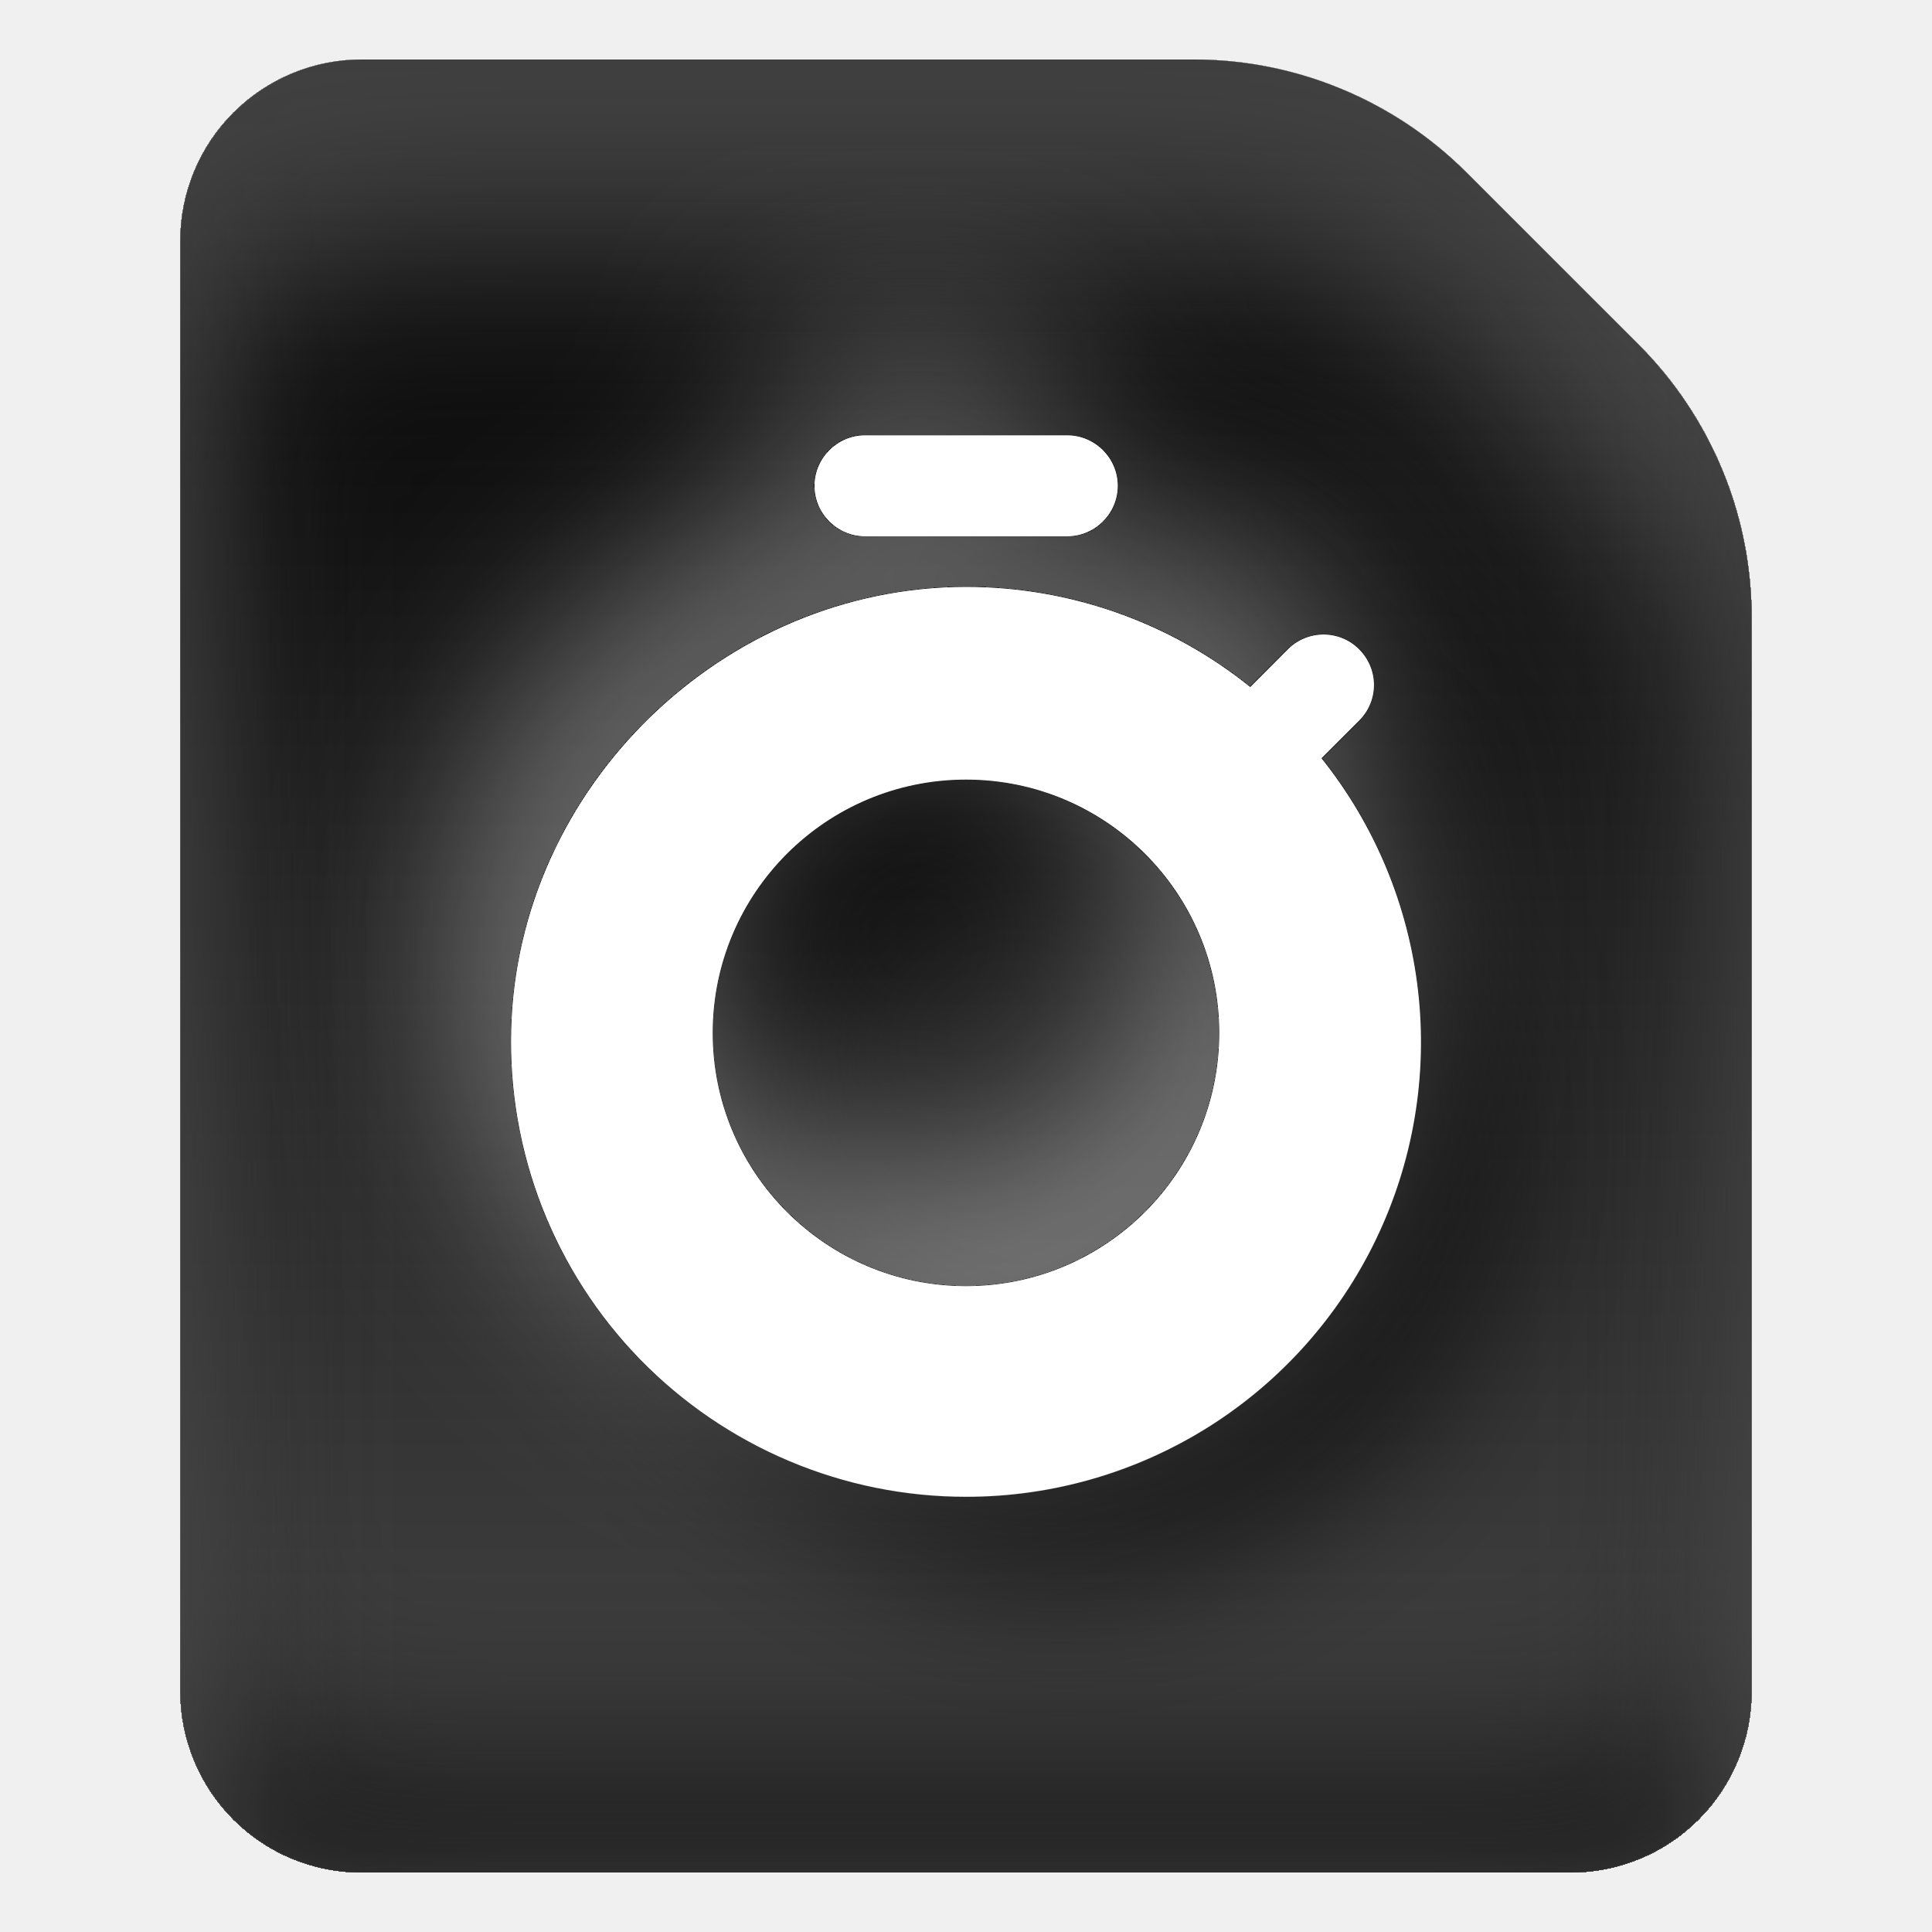
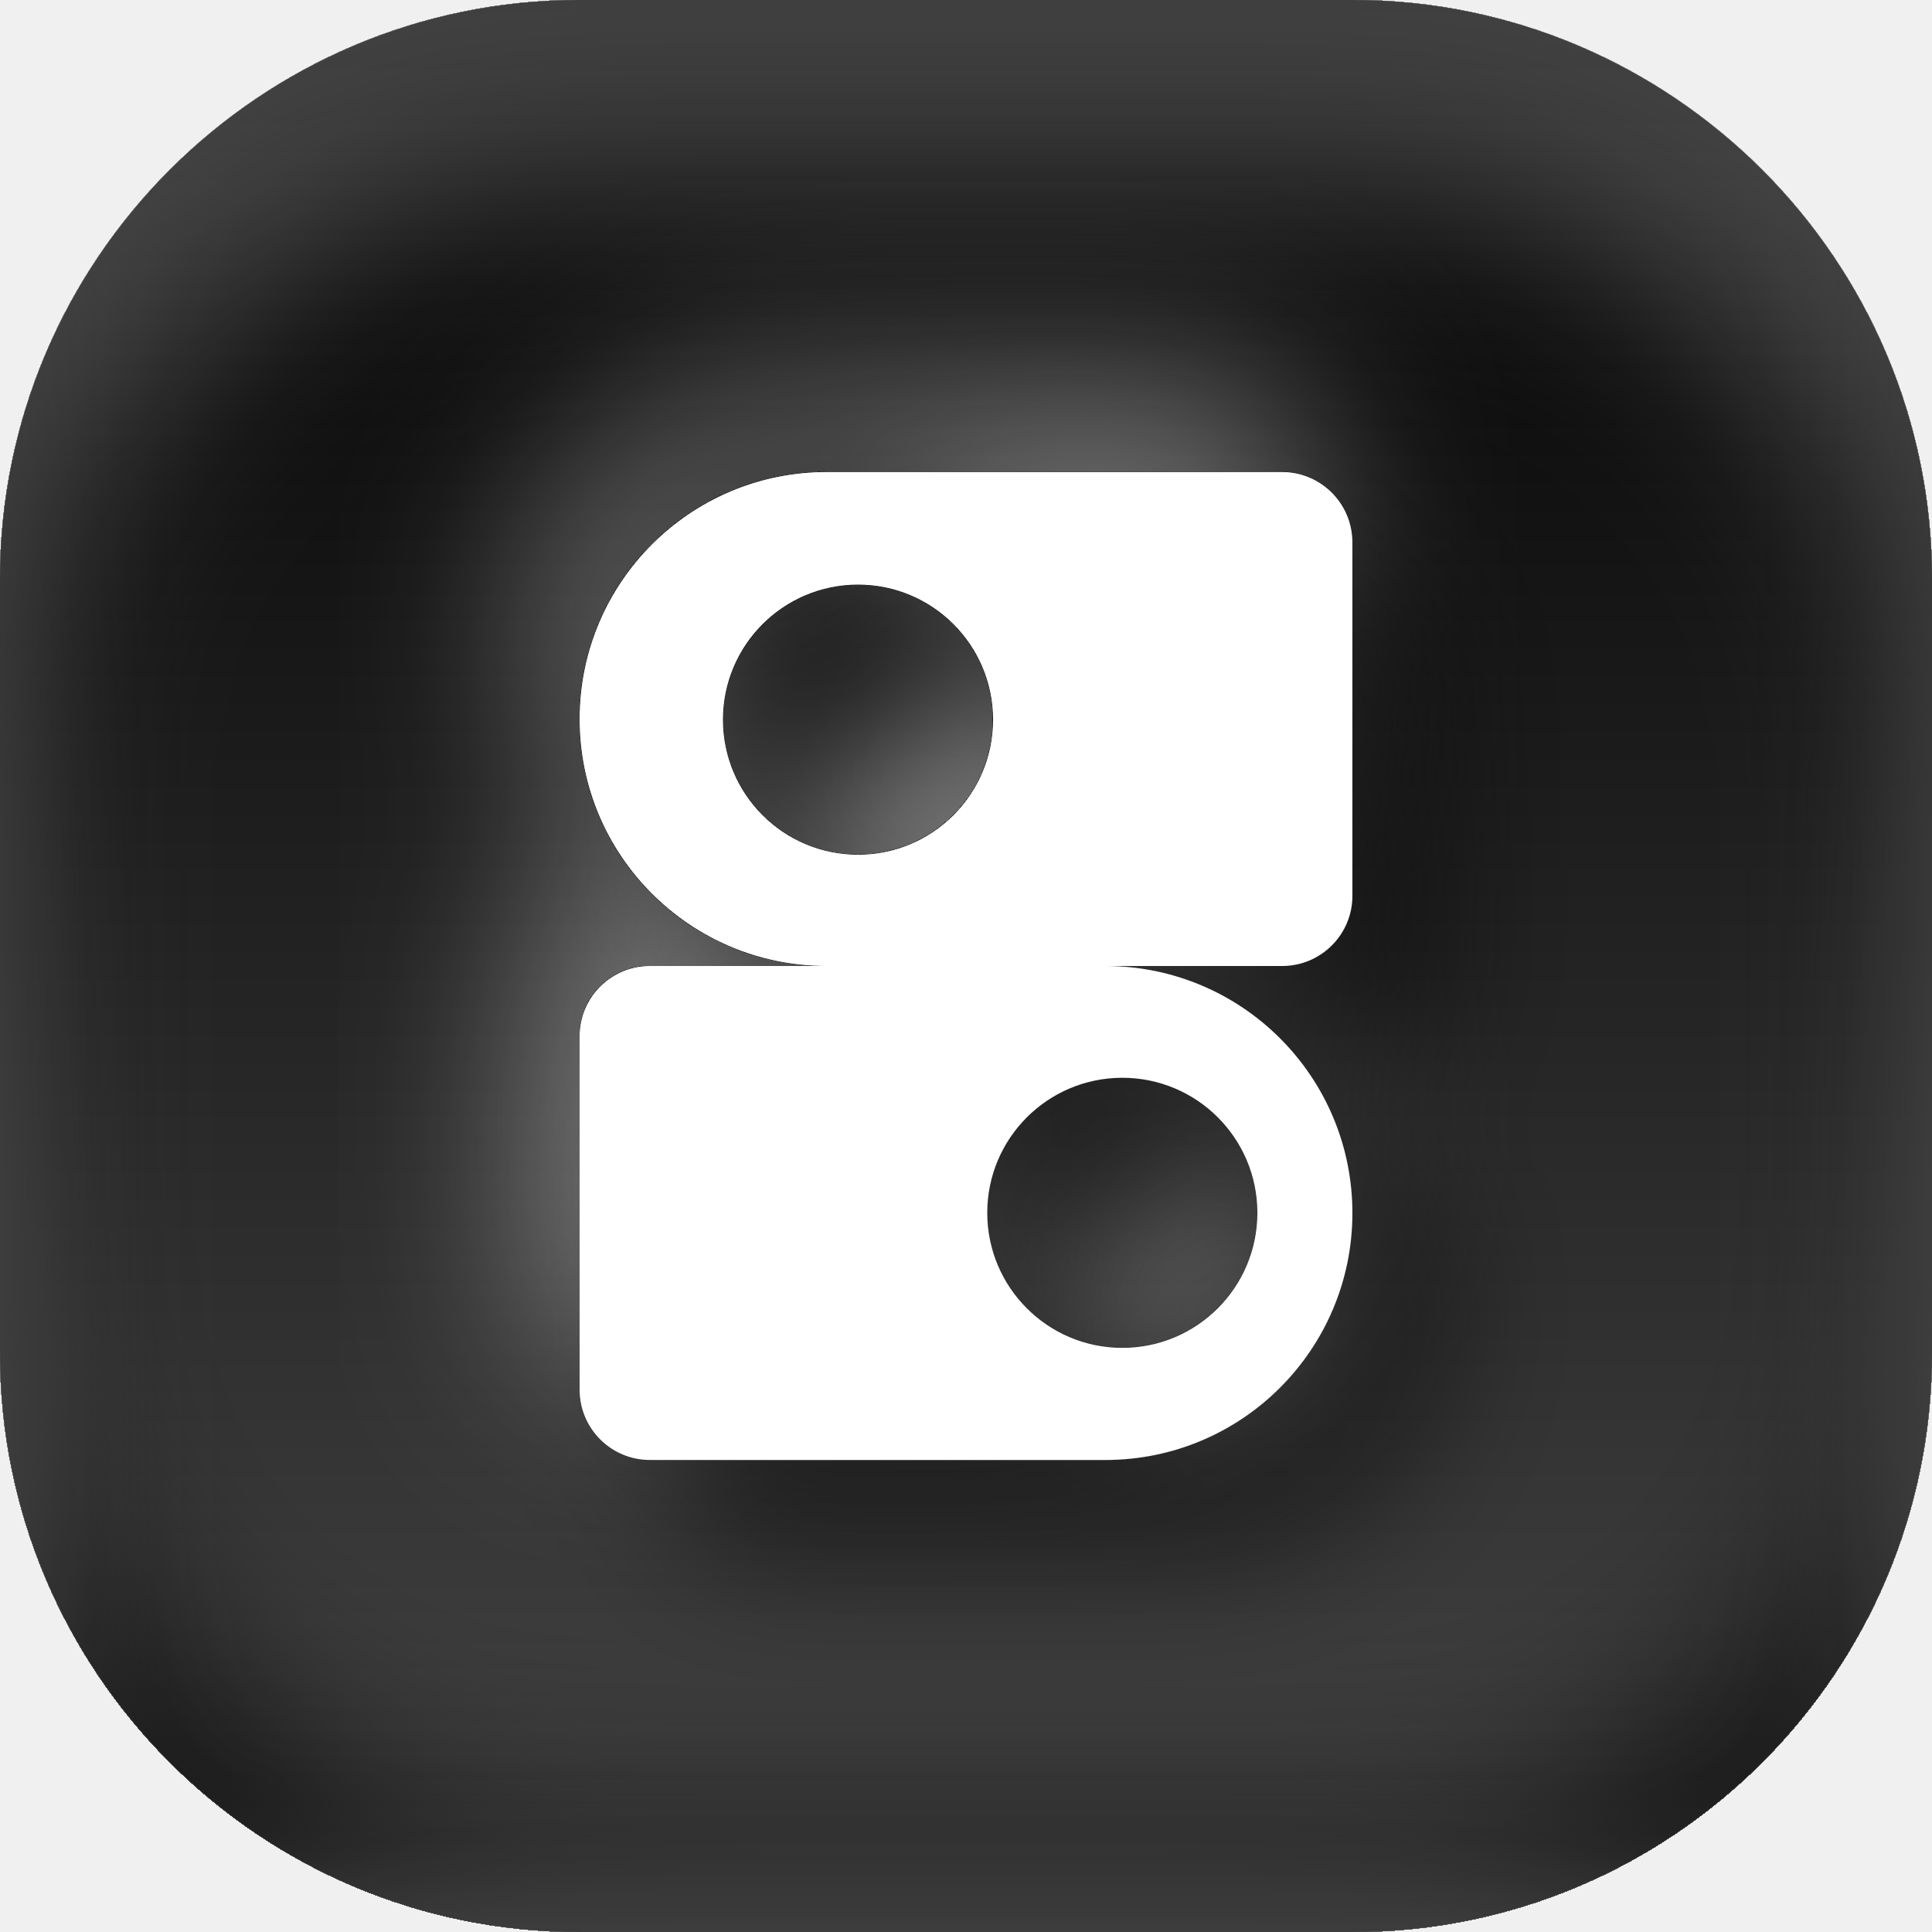
<svg xmlns="http://www.w3.org/2000/svg" width="40" height="40" viewBox="0 0 40 40" fill="none">
-   <g filter="url(#filter0_ii_4403_17241)">
-     <path d="M7.488 1.232C6.492 1.232 5.538 1.628 4.834 2.332C4.13 3.036 3.734 3.99 3.734 4.986V35.015C3.734 36.01 4.13 36.965 4.834 37.669C5.538 38.373 6.492 38.768 7.488 38.768H32.512C33.507 38.768 34.462 38.373 35.166 37.669C35.87 36.965 36.265 36.01 36.265 35.015V12.787C36.265 10.665 35.423 8.63 33.922 7.13L30.368 3.576C28.868 2.075 26.833 1.232 24.711 1.232H7.488Z" fill="url(#paint0_linear_4403_17241)" />
-   </g>
-   <g filter="url(#filter1_dd_4403_17241)">
-     <path d="M20.003 12.151C22.142 12.151 24.218 12.882 25.885 14.224L26.669 13.438C26.864 13.245 27.128 13.137 27.402 13.137C27.677 13.137 27.94 13.245 28.135 13.438L28.145 13.449C28.338 13.644 28.447 13.907 28.447 14.182C28.447 14.456 28.338 14.719 28.145 14.914L27.36 15.699C28.467 17.084 29.16 18.754 29.36 20.516C29.56 22.277 29.258 24.06 28.489 25.658C27.72 27.256 26.516 28.604 25.015 29.547C23.513 30.49 21.776 30.99 20.003 30.989C18.745 30.99 17.498 30.738 16.339 30.249C15.18 29.76 14.13 29.044 13.252 28.143C12.374 27.241 11.686 26.173 11.227 25.001C10.769 23.829 10.55 22.577 10.584 21.319C10.71 16.296 14.979 12.151 20.003 12.151ZM20 16.141C17.104 16.141 14.756 18.489 14.756 21.385C14.756 24.28 17.104 26.628 20 26.628C22.896 26.628 25.243 24.28 25.243 21.385C25.243 18.489 22.896 16.141 20 16.141ZM22.096 9.012C22.671 9.012 23.143 9.483 23.143 10.059C23.142 10.634 22.671 11.104 22.096 11.104H17.91C17.335 11.104 16.863 10.634 16.863 10.059C16.863 9.483 17.335 9.012 17.91 9.012H22.096Z" fill="white" />
+   <g filter="url(#filter0_ii_4532_19049)">
+     <rect width="40" height="40" rx="12" fill="url(#paint0_linear_4532_19049)" />
+     <g filter="url(#filter1_dd_4532_19049)">
+       <path d="M26.546 9.772C27.349 9.773 28 10.424 28 11.227V18.546C28 19.349 27.349 20 26.546 20H22.887C25.711 20 28 22.29 28 25.114C28 27.938 25.711 30.227 22.887 30.227H13.454C12.651 30.227 12 29.576 12 28.773V21.454C12 20.651 12.651 20 13.454 20H17.114C14.29 20 12 17.711 12 14.887C12 12.062 14.29 9.772 17.114 9.772H26.546ZM23.236 22.314C21.692 22.315 20.44 23.566 20.44 25.11C20.441 26.654 21.692 27.906 23.236 27.906C24.78 27.906 26.032 26.654 26.032 25.11C26.032 23.566 24.78 22.314 23.236 22.314ZM17.764 12.104C16.22 12.104 14.968 13.356 14.968 14.9C14.968 16.445 16.22 17.696 17.764 17.696C19.308 17.696 20.56 16.445 20.56 14.9C20.56 13.356 19.308 12.104 17.764 12.104Z" fill="white" />
+     </g>
  </g>
  <defs>
-     <filter id="filter0_ii_4403_17241" x="3.734" y="-0.768" width="32.531" height="43.536" filterUnits="userSpaceOnUse" color-interpolation-filters="sRGB">
+     <filter id="filter0_ii_4532_19049" x="0" y="-2" width="40" height="46" filterUnits="userSpaceOnUse" color-interpolation-filters="sRGB">
      <feFlood flood-opacity="0" result="BackgroundImageFix" />
      <feBlend mode="normal" in="SourceGraphic" in2="BackgroundImageFix" result="shape" />
      <feColorMatrix in="SourceAlpha" type="matrix" values="0 0 0 0 0 0 0 0 0 0 0 0 0 0 0 0 0 0 127 0" result="hardAlpha" />
      <feOffset dy="-2" />
      <feGaussianBlur stdDeviation="2" />
      <feComposite in2="hardAlpha" operator="arithmetic" k2="-1" k3="1" />
      <feColorMatrix type="matrix" values="0 0 0 0 0 0 0 0 0 0 0 0 0 0 0 0 0 0 0.8 0" />
-       <feBlend mode="normal" in2="shape" result="effect1_innerShadow_4403_17241" />
+       <feBlend mode="normal" in2="shape" result="effect1_innerShadow_4532_19049" />
      <feColorMatrix in="SourceAlpha" type="matrix" values="0 0 0 0 0 0 0 0 0 0 0 0 0 0 0 0 0 0 127 0" result="hardAlpha" />
      <feOffset dy="4" />
      <feGaussianBlur stdDeviation="2" />
      <feComposite in2="hardAlpha" operator="arithmetic" k2="-1" k3="1" />
      <feColorMatrix type="matrix" values="0 0 0 0 1 0 0 0 0 1 0 0 0 0 1 0 0 0 0.25 0" />
-       <feBlend mode="normal" in2="effect1_innerShadow_4403_17241" result="effect2_innerShadow_4403_17241" />
+       <feBlend mode="normal" in2="effect1_innerShadow_4532_19049" result="effect2_innerShadow_4532_19049" />
    </filter>
-     <filter id="filter1_dd_4403_17241" x="5.581" y="3.012" width="28.539" height="32.678" filterUnits="userSpaceOnUse" color-interpolation-filters="sRGB">
+     <filter id="filter1_dd_4532_19049" x="7" y="3.772" width="25.7" height="31.155" filterUnits="userSpaceOnUse" color-interpolation-filters="sRGB">
      <feFlood flood-opacity="0" result="BackgroundImageFix" />
+       <feColorMatrix in="SourceAlpha" type="matrix" values="0 0 0 0 0 0 0 0 0 0 0 0 0 0 0 0 0 0 127 0" result="hardAlpha" />
+       <feOffset dx="-1" dy="-2" />
+       <feGaussianBlur stdDeviation="2" />
+       <feComposite in2="hardAlpha" operator="out" />
+       <feColorMatrix type="matrix" values="0 0 0 0 1 0 0 0 0 1 0 0 0 0 1 0 0 0 0.4 0" />
+       <feBlend mode="normal" in2="BackgroundImageFix" result="effect1_dropShadow_4532_19049" />
      <feColorMatrix in="SourceAlpha" type="matrix" values="0 0 0 0 0 0 0 0 0 0 0 0 0 0 0 0 0 0 127 0" result="hardAlpha" />
      <feOffset dx="2" dy="2" />
      <feGaussianBlur stdDeviation="1.35" />
      <feComposite in2="hardAlpha" operator="out" />
      <feColorMatrix type="matrix" values="0 0 0 0 0 0 0 0 0 0 0 0 0 0 0 0 0 0 0.5 0" />
-       <feBlend mode="normal" in2="BackgroundImageFix" result="effect1_dropShadow_4403_17241" />
-       <feColorMatrix in="SourceAlpha" type="matrix" values="0 0 0 0 0 0 0 0 0 0 0 0 0 0 0 0 0 0 127 0" result="hardAlpha" />
-       <feOffset dx="-1" dy="-2" />
-       <feGaussianBlur stdDeviation="2" />
-       <feComposite in2="hardAlpha" operator="out" />
-       <feColorMatrix type="matrix" values="0 0 0 0 1 0 0 0 0 1 0 0 0 0 1 0 0 0 0.4 0" />
-       <feBlend mode="normal" in2="effect1_dropShadow_4403_17241" result="effect2_dropShadow_4403_17241" />
-       <feBlend mode="normal" in="SourceGraphic" in2="effect2_dropShadow_4403_17241" result="shape" />
+       <feBlend mode="normal" in2="effect1_dropShadow_4532_19049" result="effect2_dropShadow_4532_19049" />
+       <feBlend mode="normal" in="SourceGraphic" in2="effect2_dropShadow_4532_19049" result="shape" />
    </filter>
-     <linearGradient id="paint0_linear_4403_17241" x1="20" y1="1.232" x2="20" y2="38.768" gradientUnits="userSpaceOnUse">
+     <linearGradient id="paint0_linear_4532_19049" x1="20" y1="0" x2="20" y2="40" gradientUnits="userSpaceOnUse">
      <stop />
      <stop offset="1" stop-color="#464646" />
    </linearGradient>
  </defs>
</svg>
